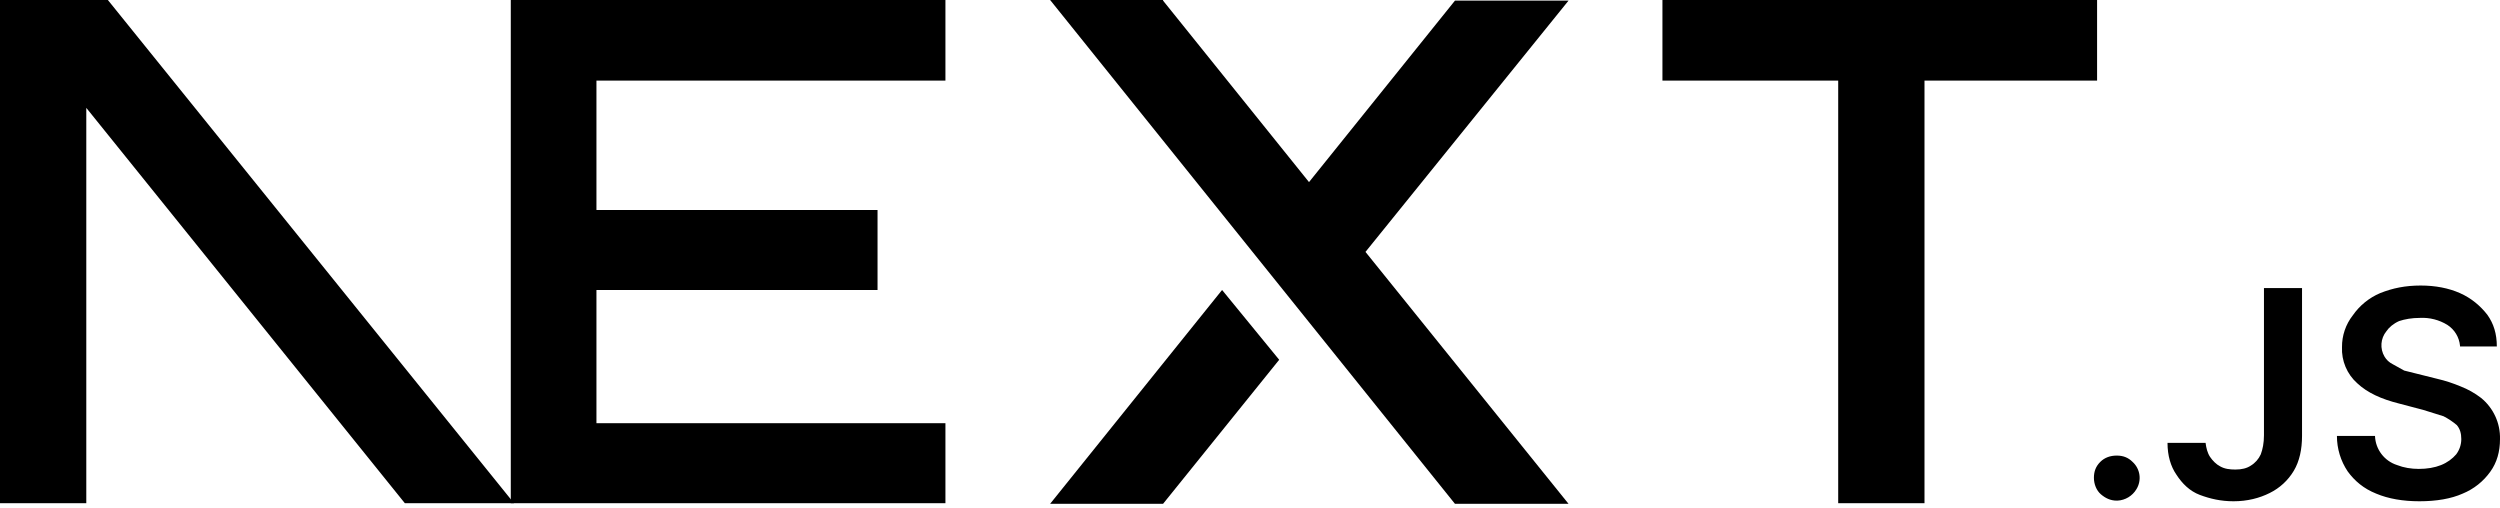
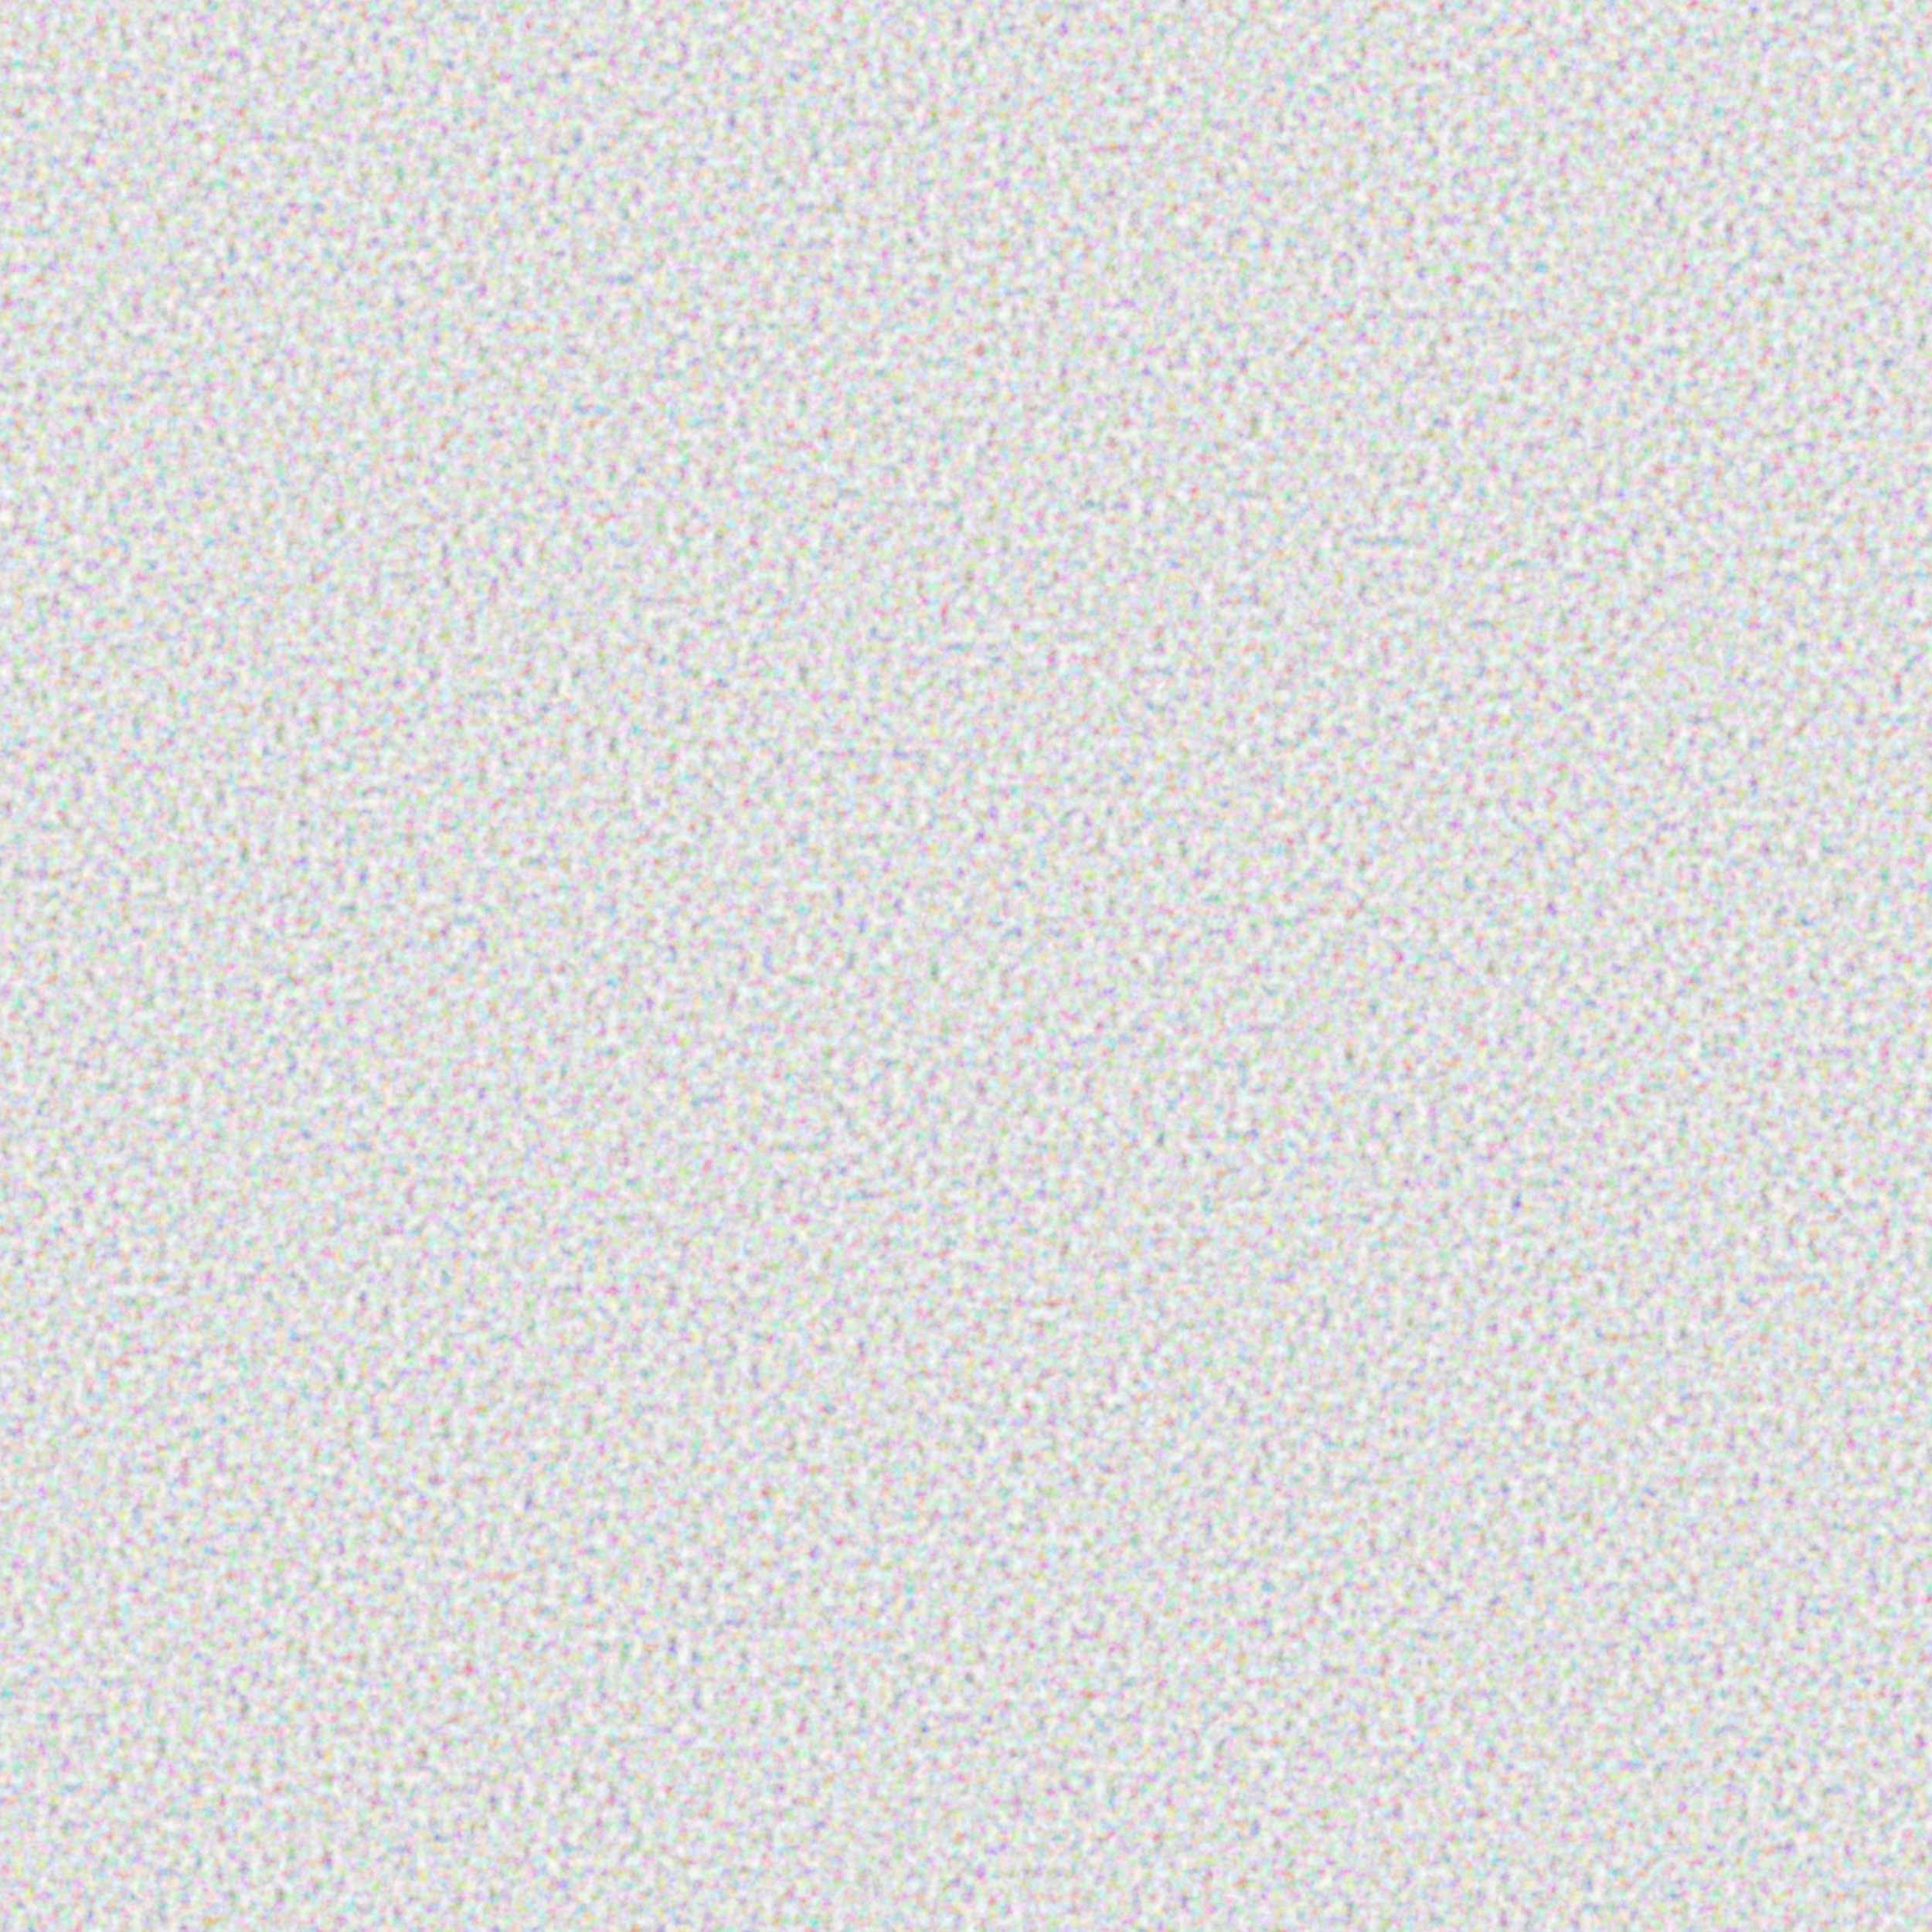
- <svg xmlns="http://www.w3.org/2000/svg" fill="none" viewBox="0 0 394 80">
-   <path fill="#000" d="M262 0h68.5v12.7h-27.2v66.6h-13.6V12.7H262V0ZM149 0v12.7H94v20.4h44.3v12.6H94v21h55v12.6H80.5V0h68.7zm34.3 0h-17.8l63.8 79.4h17.9l-32-39.7 32-39.6h-17.9l-23 28.6-23-28.6zm18.3 56.7-9-11-27.1 33.7h17.8l18.3-22.7z" />
-   <path fill="#000" d="M81 79.3 17 0H0v79.3h13.6V17l50.2 62.3H81Zm252.6-.4c-1 0-1.8-.4-2.5-1s-1.1-1.6-1.1-2.6.3-1.8 1-2.5 1.6-1 2.6-1 1.8.3 2.5 1a3.4 3.4 0 0 1 .6 4.3 3.7 3.7 0 0 1-3 1.8zm23.2-33.5h6v23.3c0 2.1-.4 4-1.3 5.5a9.1 9.1 0 0 1-3.8 3.5c-1.6.8-3.5 1.3-5.7 1.3-2 0-3.7-.4-5.3-1s-2.8-1.8-3.7-3.2c-.9-1.3-1.4-3-1.4-5h6c.1.8.3 1.6.7 2.2s1 1.2 1.6 1.5c.7.4 1.5.5 2.4.5 1 0 1.8-.2 2.4-.6a4 4 0 0 0 1.6-1.8c.3-.8.5-1.8.5-3V45.5zm30.9 9.1a4.4 4.4 0 0 0-2-3.3 7.5 7.5 0 0 0-4.3-1.1c-1.3 0-2.4.2-3.3.5-.9.4-1.6 1-2 1.6a3.5 3.5 0 0 0-.3 4c.3.5.7.9 1.3 1.2l1.8 1 2 .5 3.2.8c1.3.3 2.5.7 3.7 1.2a13 13 0 0 1 3.2 1.8 8.1 8.1 0 0 1 3 6.5c0 2-.5 3.7-1.5 5.1a10 10 0 0 1-4.4 3.5c-1.8.8-4.1 1.2-6.8 1.2-2.6 0-4.9-.4-6.8-1.2-2-.8-3.4-2-4.5-3.5a10 10 0 0 1-1.7-5.6h6a5 5 0 0 0 3.5 4.6c1 .4 2.2.6 3.4.6 1.3 0 2.5-.2 3.5-.6 1-.4 1.8-1 2.4-1.7a4 4 0 0 0 .8-2.4c0-.9-.2-1.6-.7-2.2a11 11 0 0 0-2.1-1.4l-3.2-1-3.8-1c-2.8-.7-5-1.7-6.6-3.2a7.2 7.2 0 0 1-2.4-5.7 8 8 0 0 1 1.7-5 10 10 0 0 1 4.3-3.5c2-.8 4-1.2 6.4-1.2 2.3 0 4.4.4 6.2 1.2 1.8.8 3.2 2 4.3 3.4 1 1.4 1.5 3 1.5 5h-5.8z" />
+ <svg xmlns="http://www.w3.org/2000/svg" viewBox="0 0 250 250">
+   <filter id="noiseFilter">
+     <feTurbulence type="fractalNoise" baseFrequency="0.65" numOctaves="3" stitchTiles="stitch" />
+   </filter>
+   <rect width="100%" height="100%" filter="url(#noiseFilter)" />
</svg>
